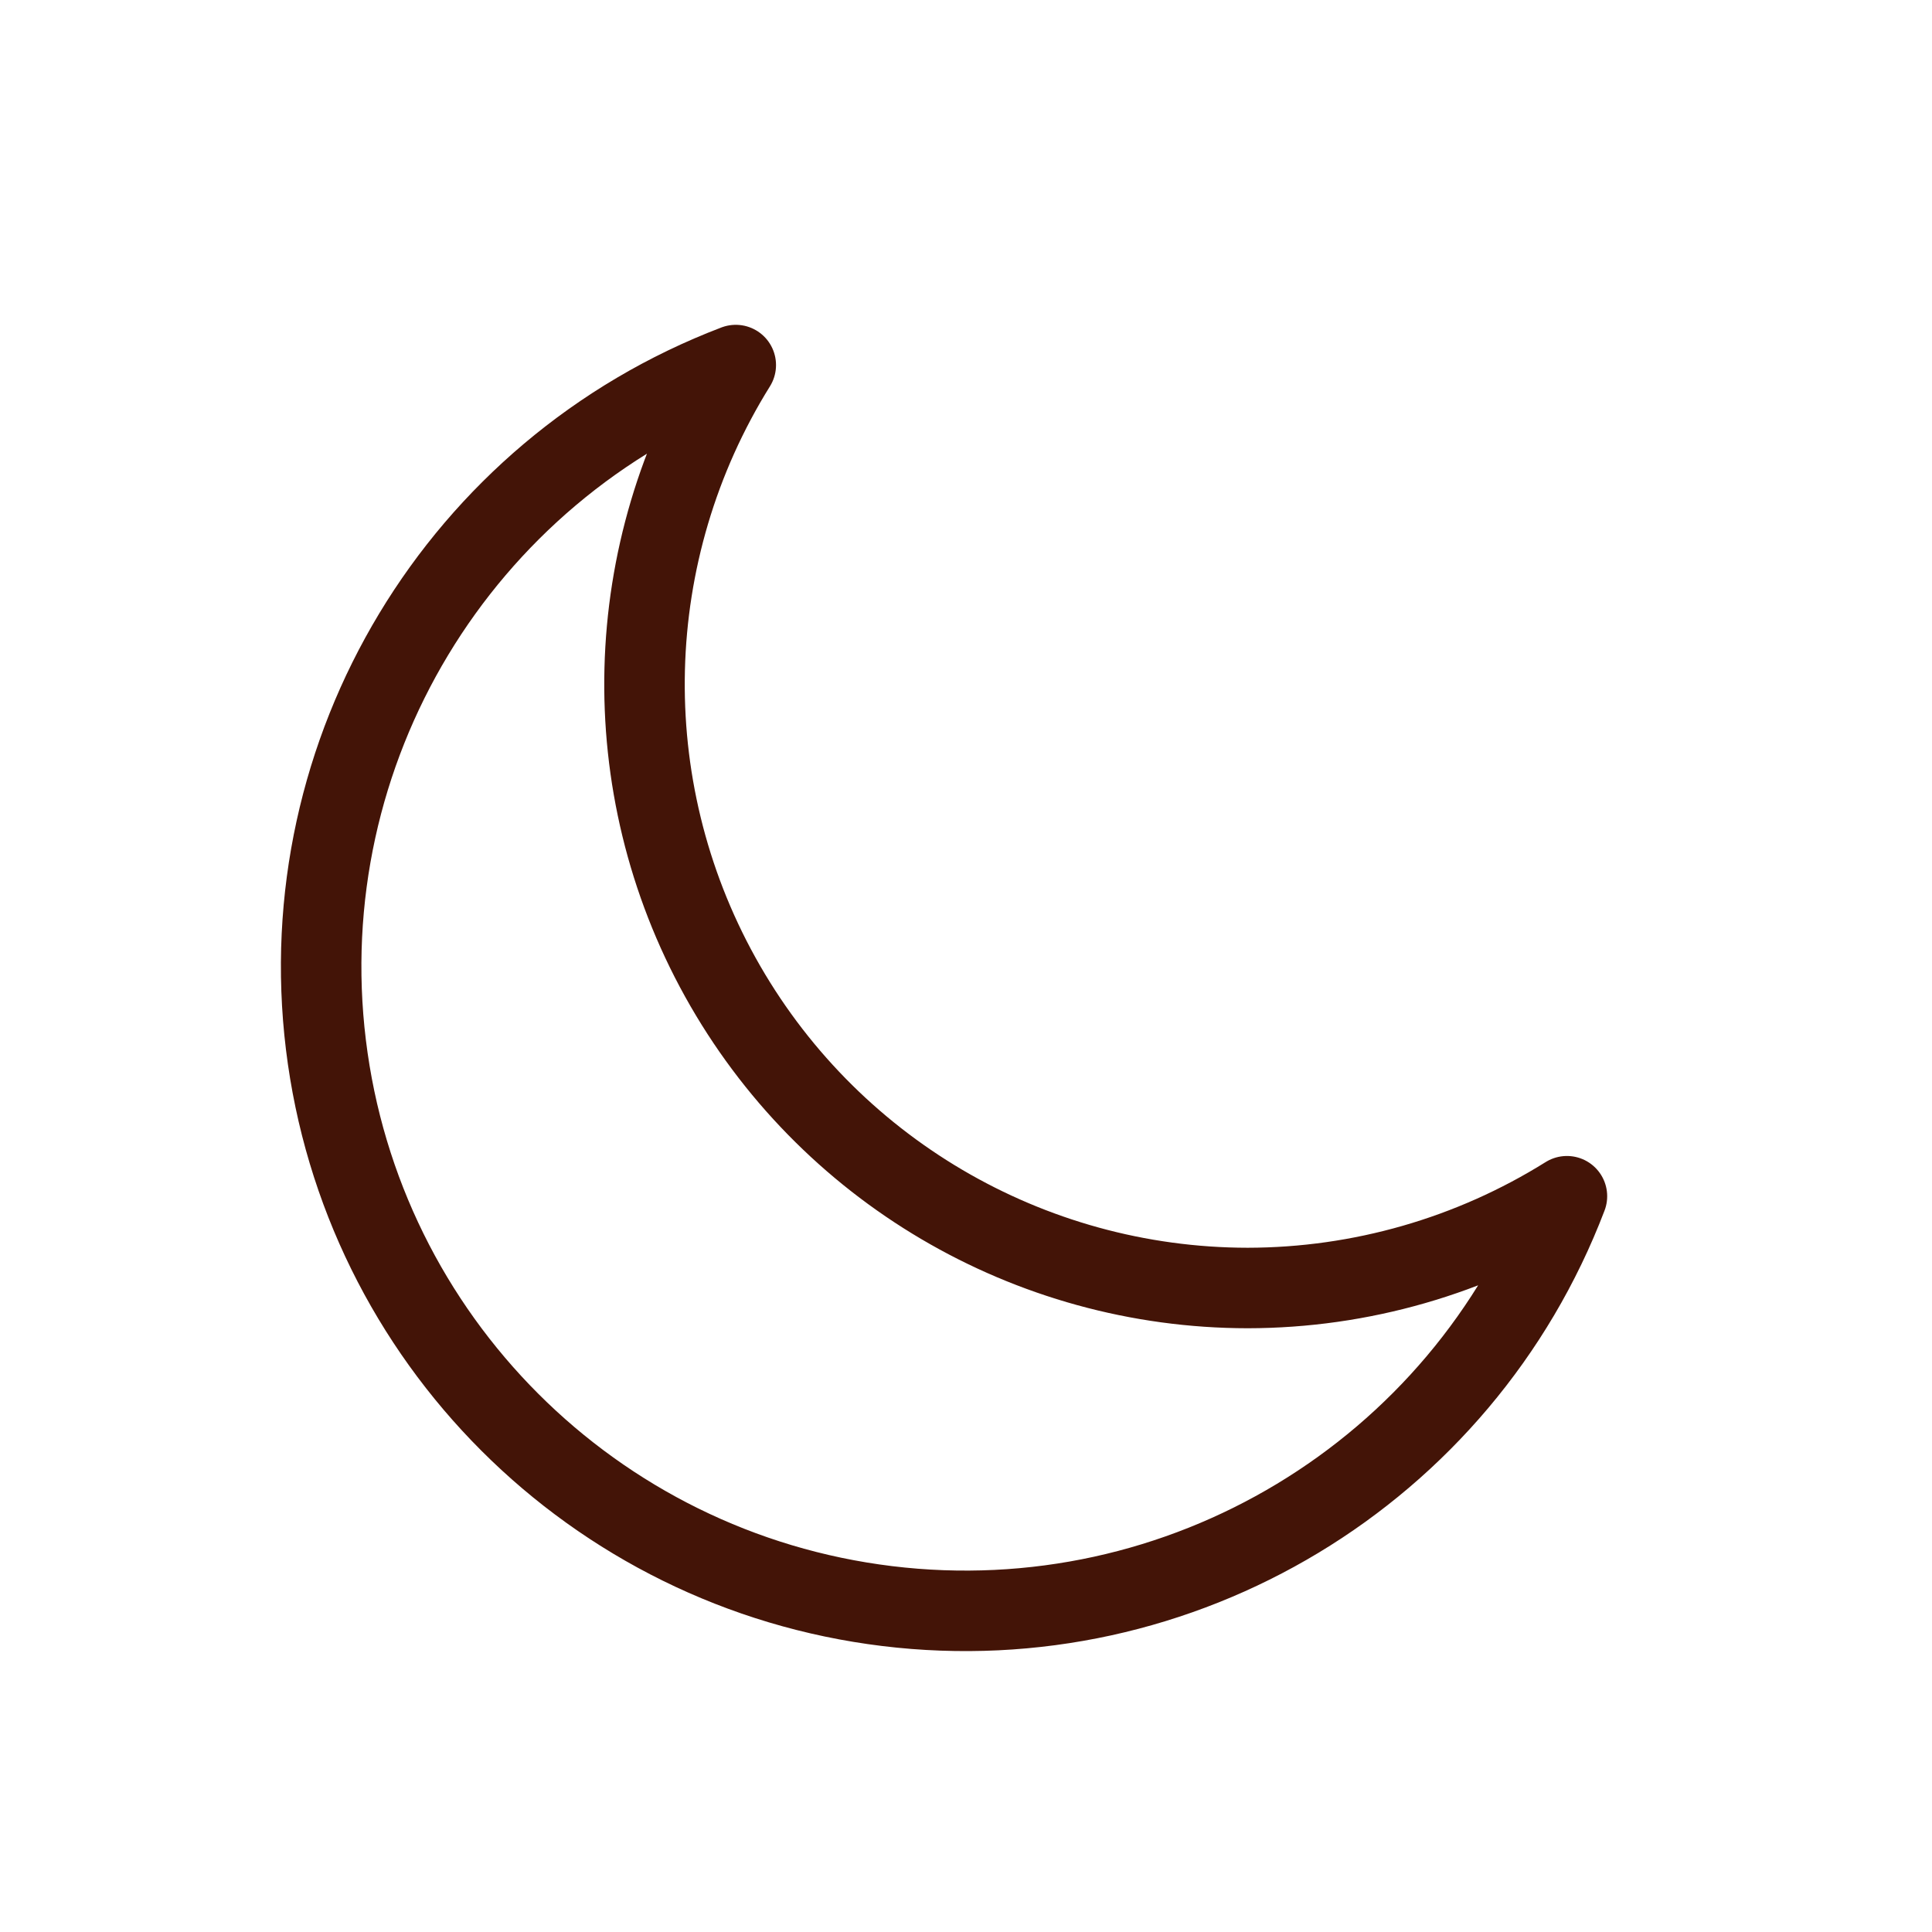
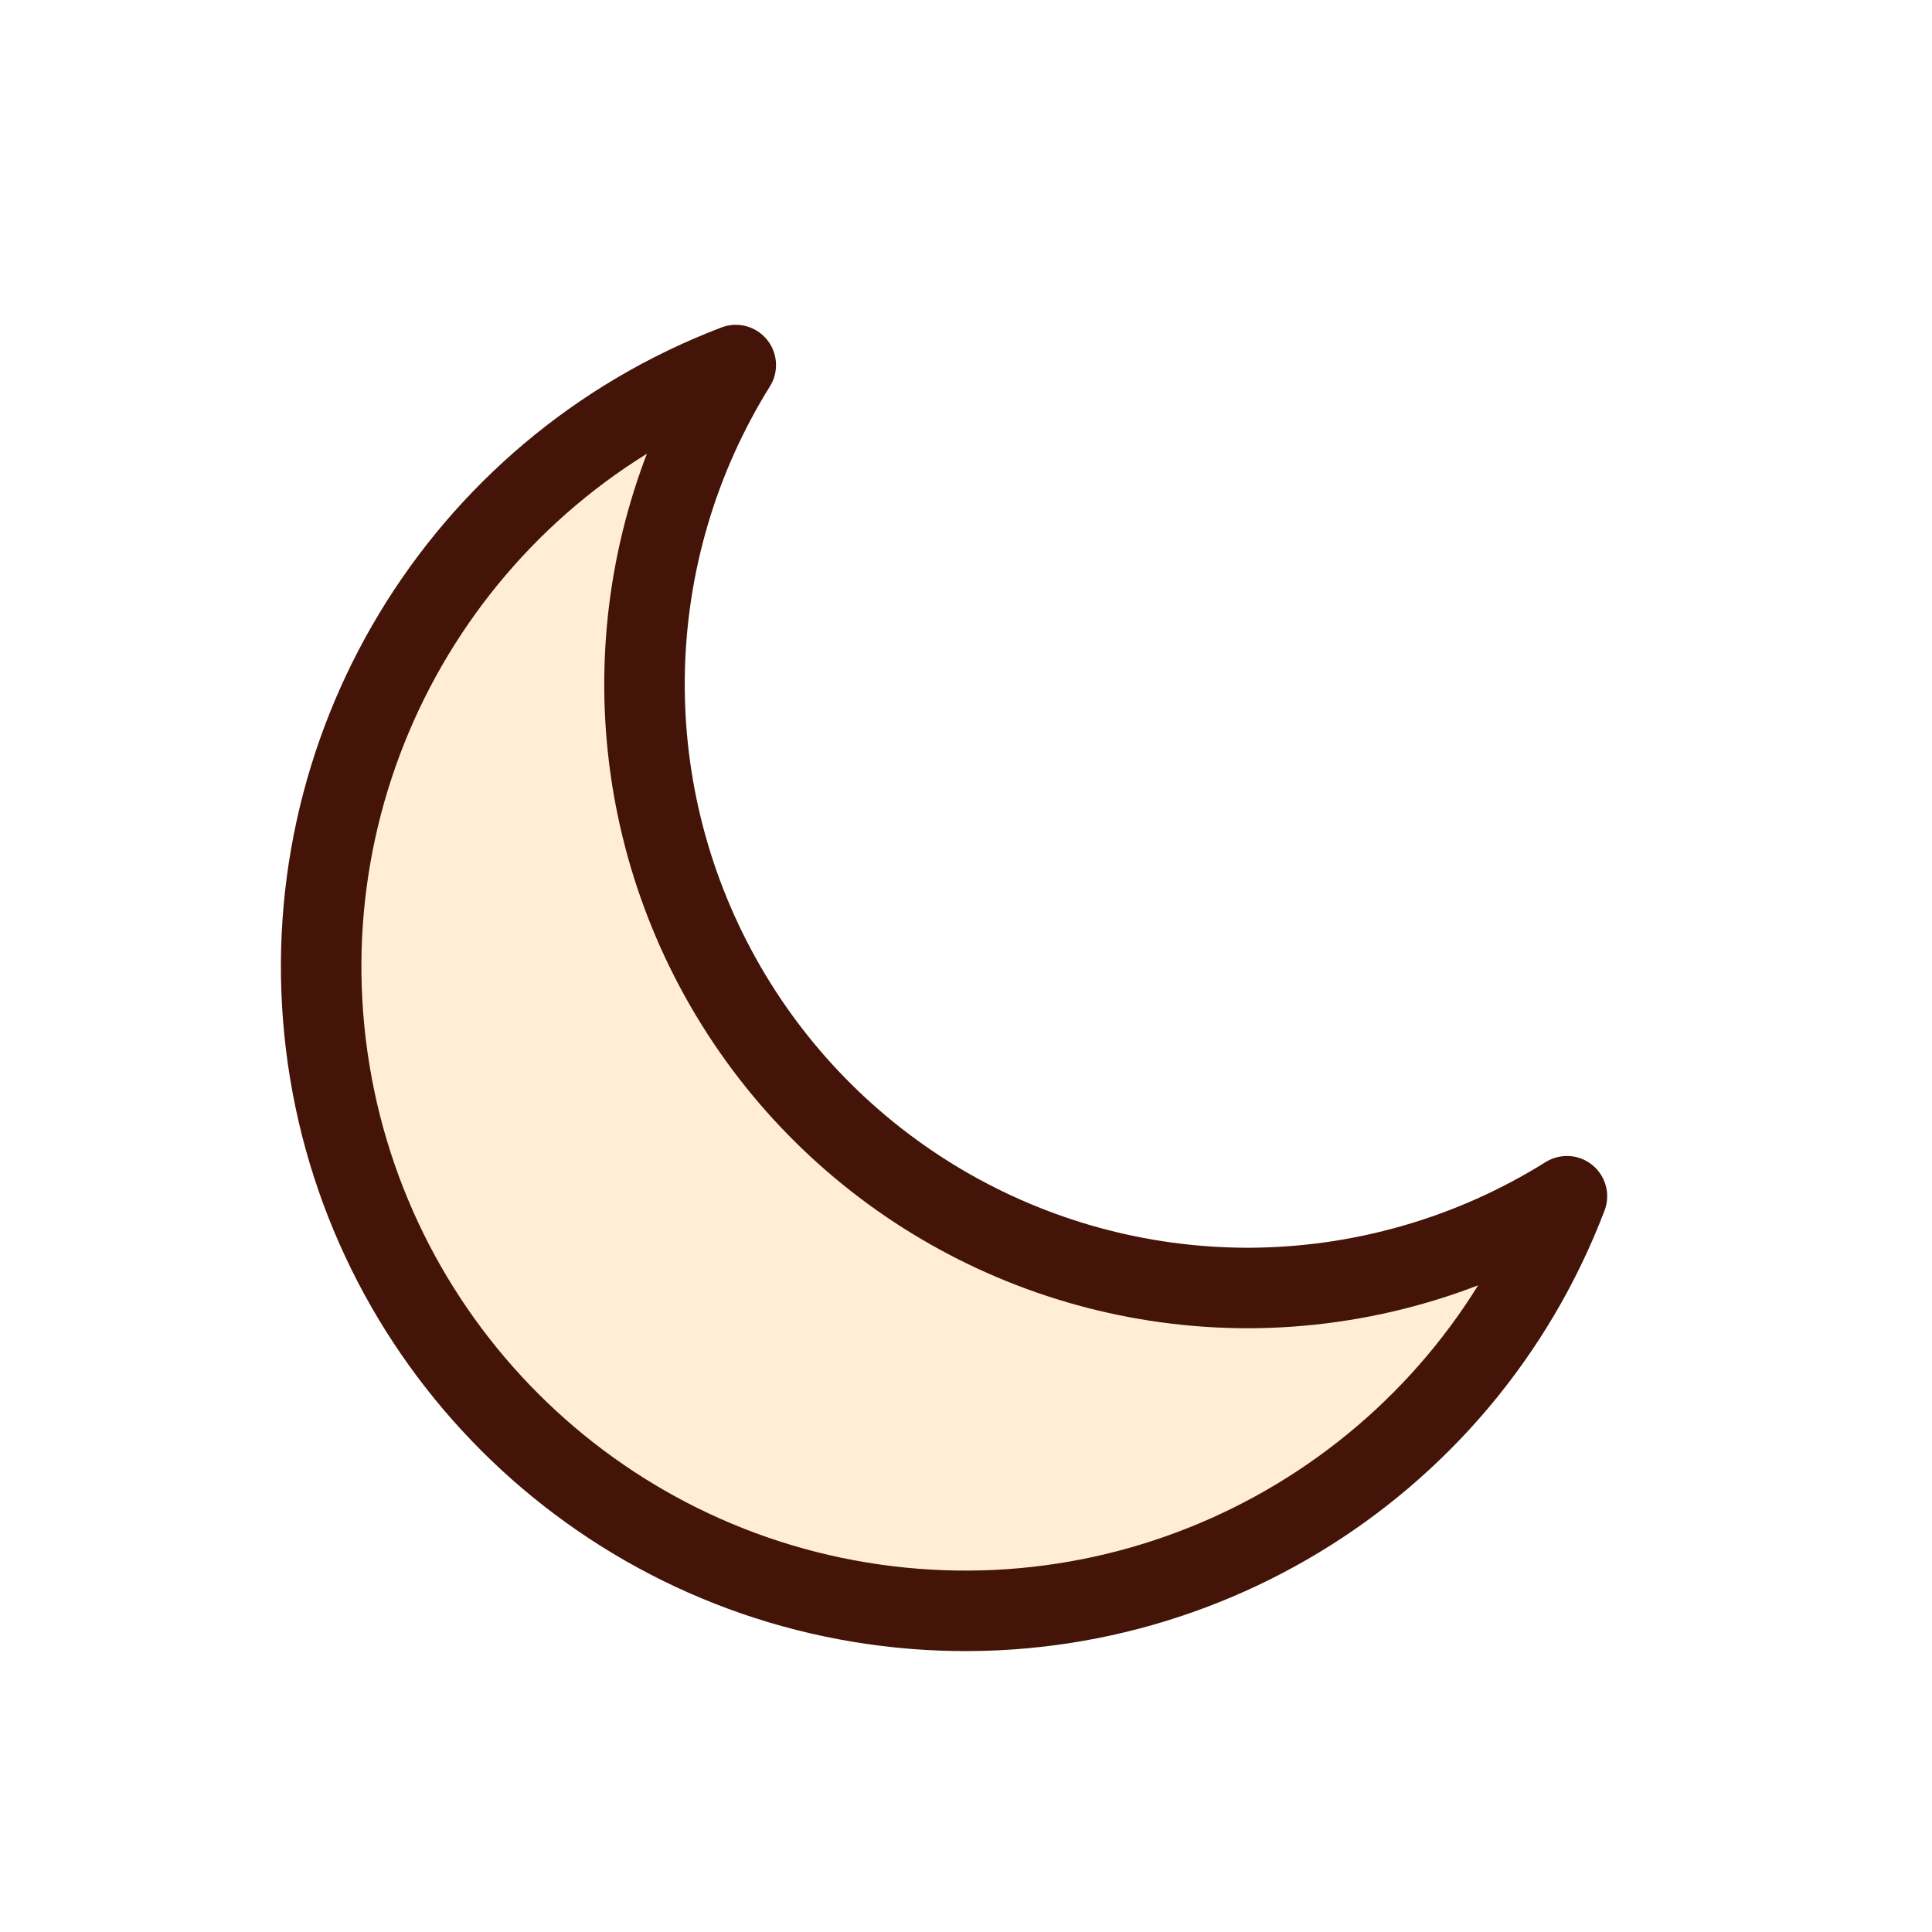
<svg xmlns="http://www.w3.org/2000/svg" viewBox="0 0 48 48">
  <defs>
-     <style>.a,.b{fill:none;}.b{stroke:#431407;stroke-linecap:round;stroke-linejoin:round;stroke-width:2px;}</style>
+     <style>.a{fill:none;}.b{fill:#ffedd5;stroke:#431407;stroke-linecap:round;stroke-linejoin:round;stroke-width:2px;}</style>
  </defs>
  <rect class="a" width="48" height="48" />
  <path class="b" d="M31,32A15,15,0,0,1,18.28,9.07,16,16,0,1,0,38.93,29.72,15,15,0,0,1,31,32Z" />
</svg>
